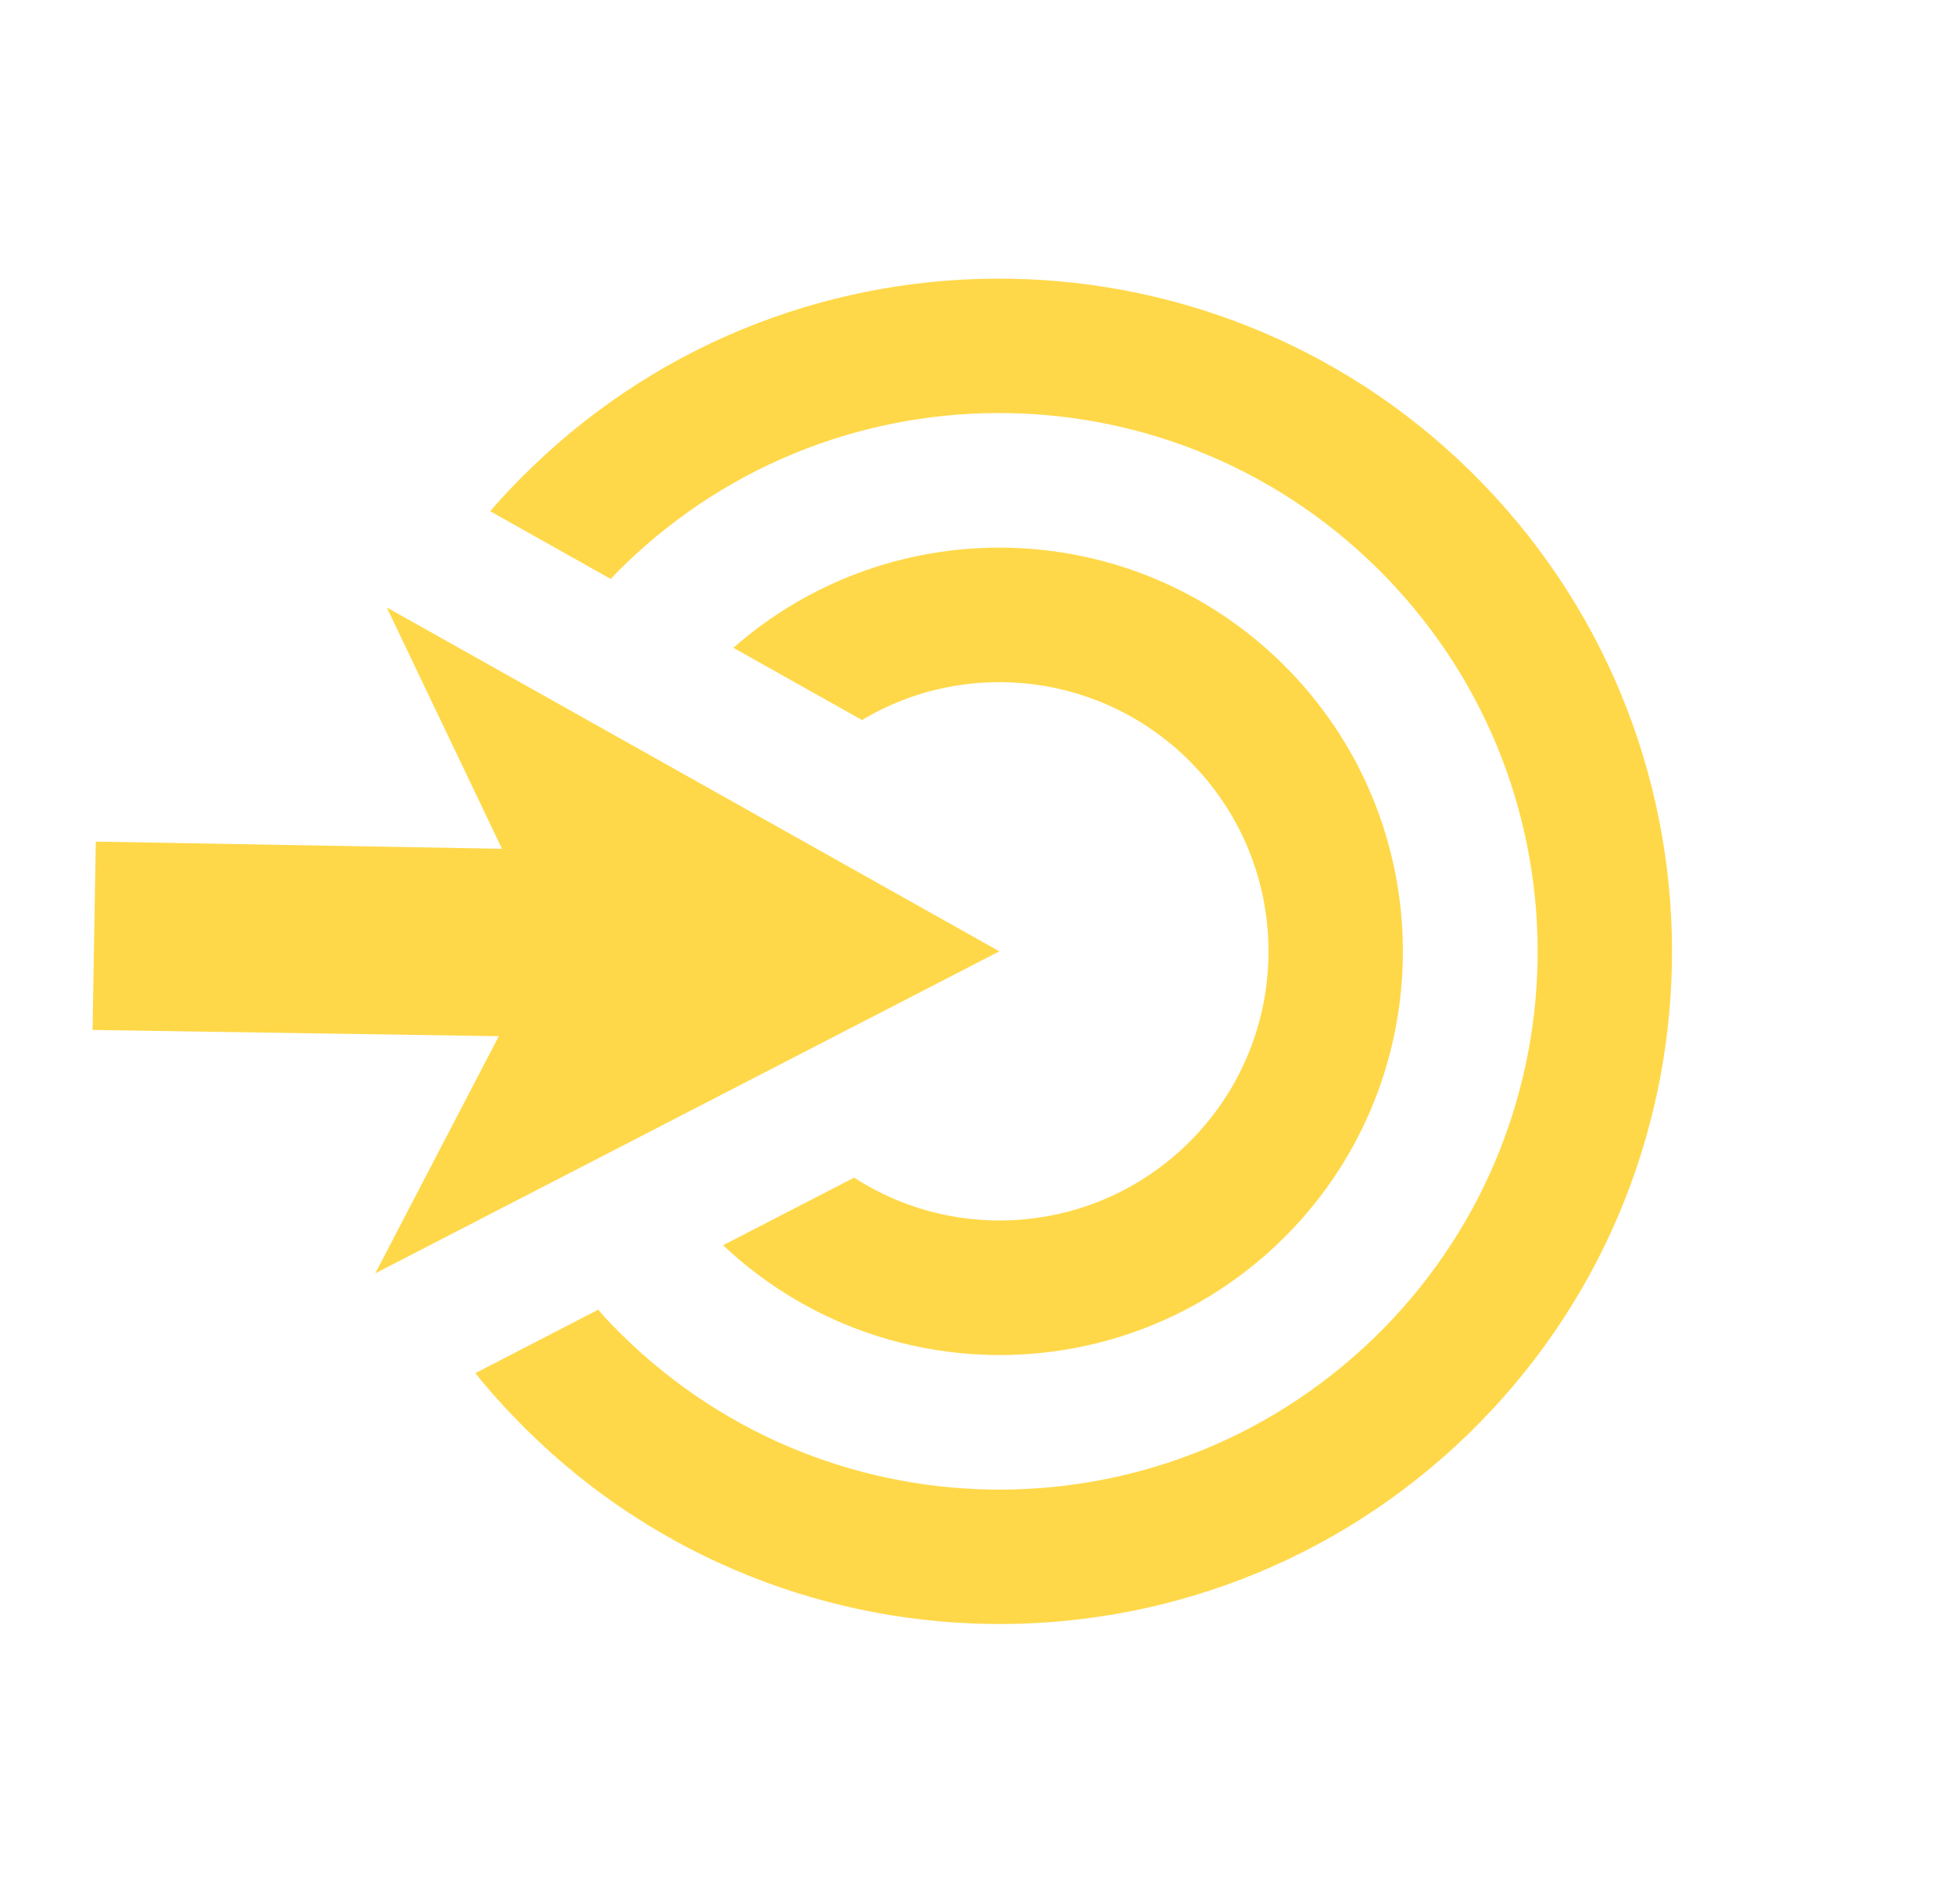
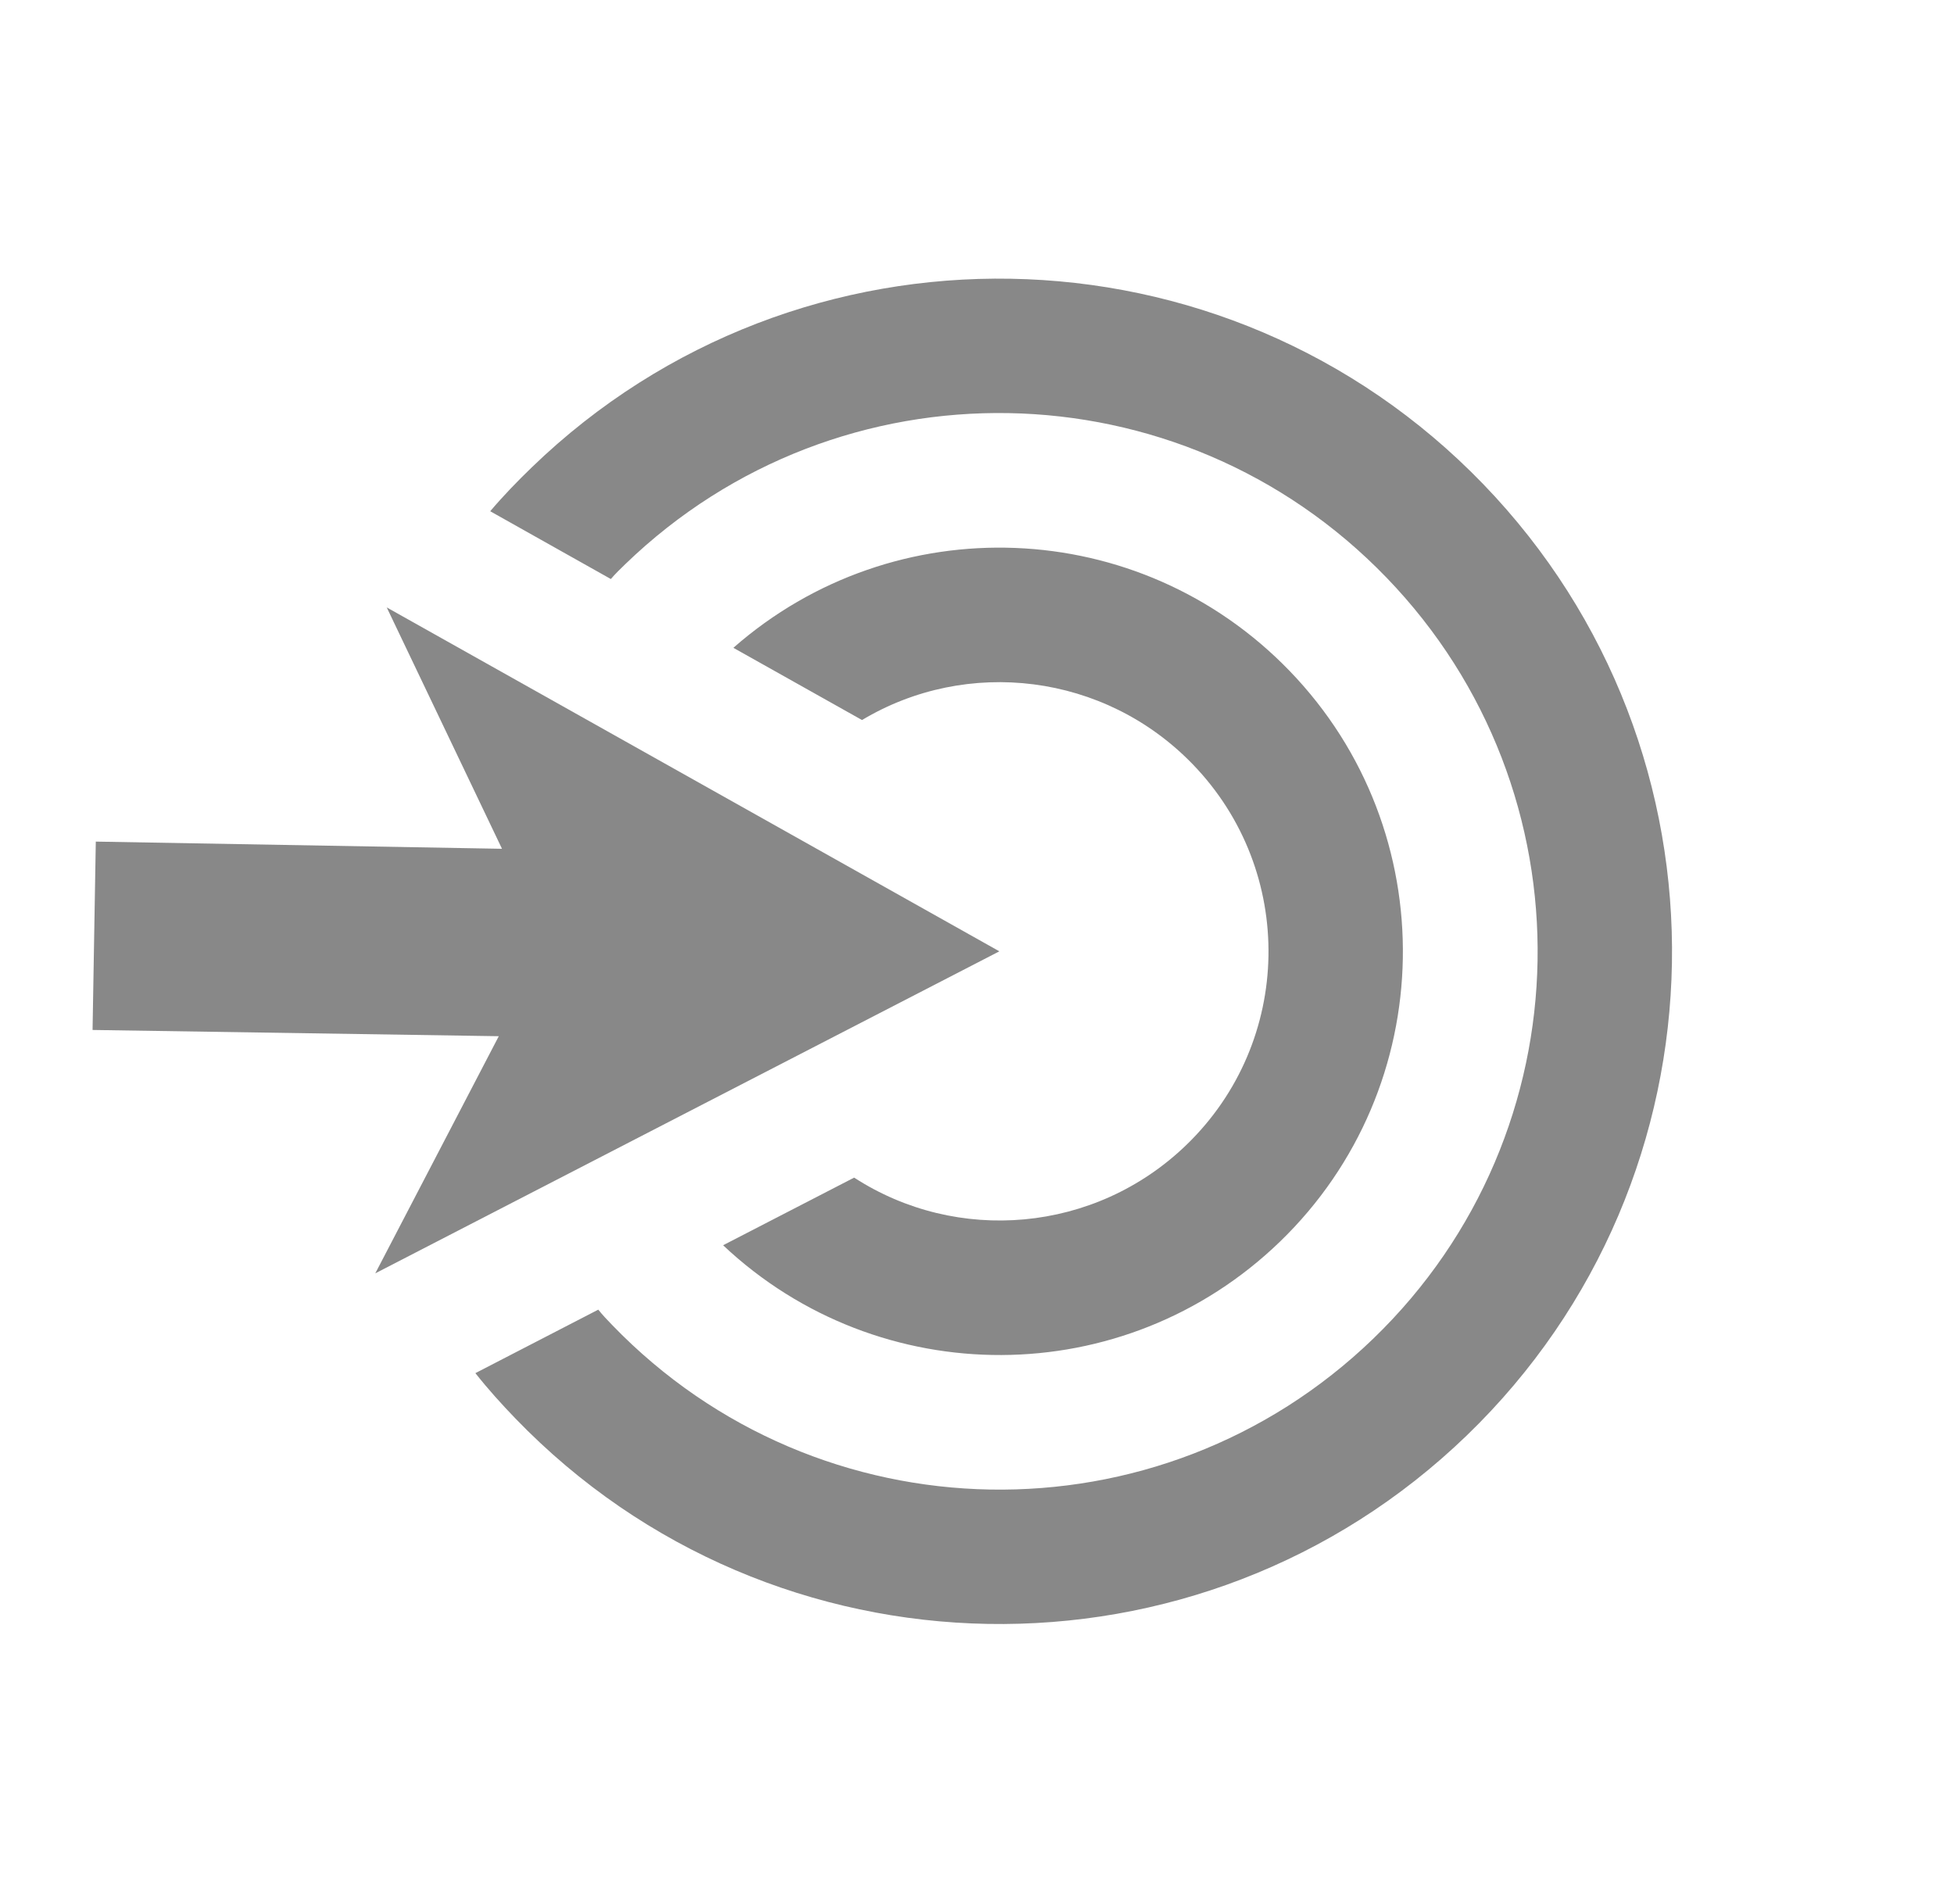
<svg xmlns="http://www.w3.org/2000/svg" width="466px" height="454px" viewBox="0 0 466 454" version="1.1">
  <g id="Page-1" stroke="none" stroke-width="1" fill="none" fill-rule="evenodd">
-     <g id="NXIcon" transform="translate(224.4081, 219.0047)" fill="#ffd849">
+     <g id="NXIcon" transform="translate(224.4081, 219.0047)" fill="#888888">
      <path d="M-0.548,99.946 C-51.558,97.538 -92.142,55.491 -92.142,3.814 C-92.142,-49.308 -48.991,-92.479 4.104,-92.479 C55.756,-92.479 97.783,-51.876 100.189,-0.841 L66.503,-10.951 C59.927,-39.358 34.422,-60.382 4.104,-60.382 C-31.346,-60.382 -60.06,-31.654 -60.06,3.814 C-60.06,34.146 -39.046,59.663 -10.654,66.243 L-0.548,99.946 Z M164.514,3.814 C164.514,8.628 164.353,13.443 163.872,18.257 L132.271,8.789 C132.432,7.184 132.432,5.418 132.432,3.814 C132.432,-67.122 75.005,-124.577 4.104,-124.577 C-66.797,-124.577 -124.224,-67.122 -124.224,3.814 C-124.224,74.749 -66.797,132.204 4.104,132.204 C5.708,132.204 7.473,132.204 9.077,132.043 L18.541,163.659 C13.729,164.141 8.916,164.301 4.104,164.301 C-84.442,164.301 -156.305,92.403 -156.305,3.814 C-156.305,-84.776 -84.442,-156.674 4.104,-156.674 C92.65,-156.674 164.514,-84.776 164.514,3.814 Z" id="target" fill-rule="nonzero" transform="translate(8.1946, 7.8257) rotate(-224) translate(-8.1946, -7.8257)" />
      <polygon id="arrow" transform="translate(-105.242, 5.818) rotate(-224) translate(105.242, -5.818)" points="-89.602 -10.07 -29.128 -30.292 -189.537 -78.438 -141.414 82.05 -121.203 21.546 -52.708 90.074 -20.947 58.298" />
    </g>
  </g>
</svg>
